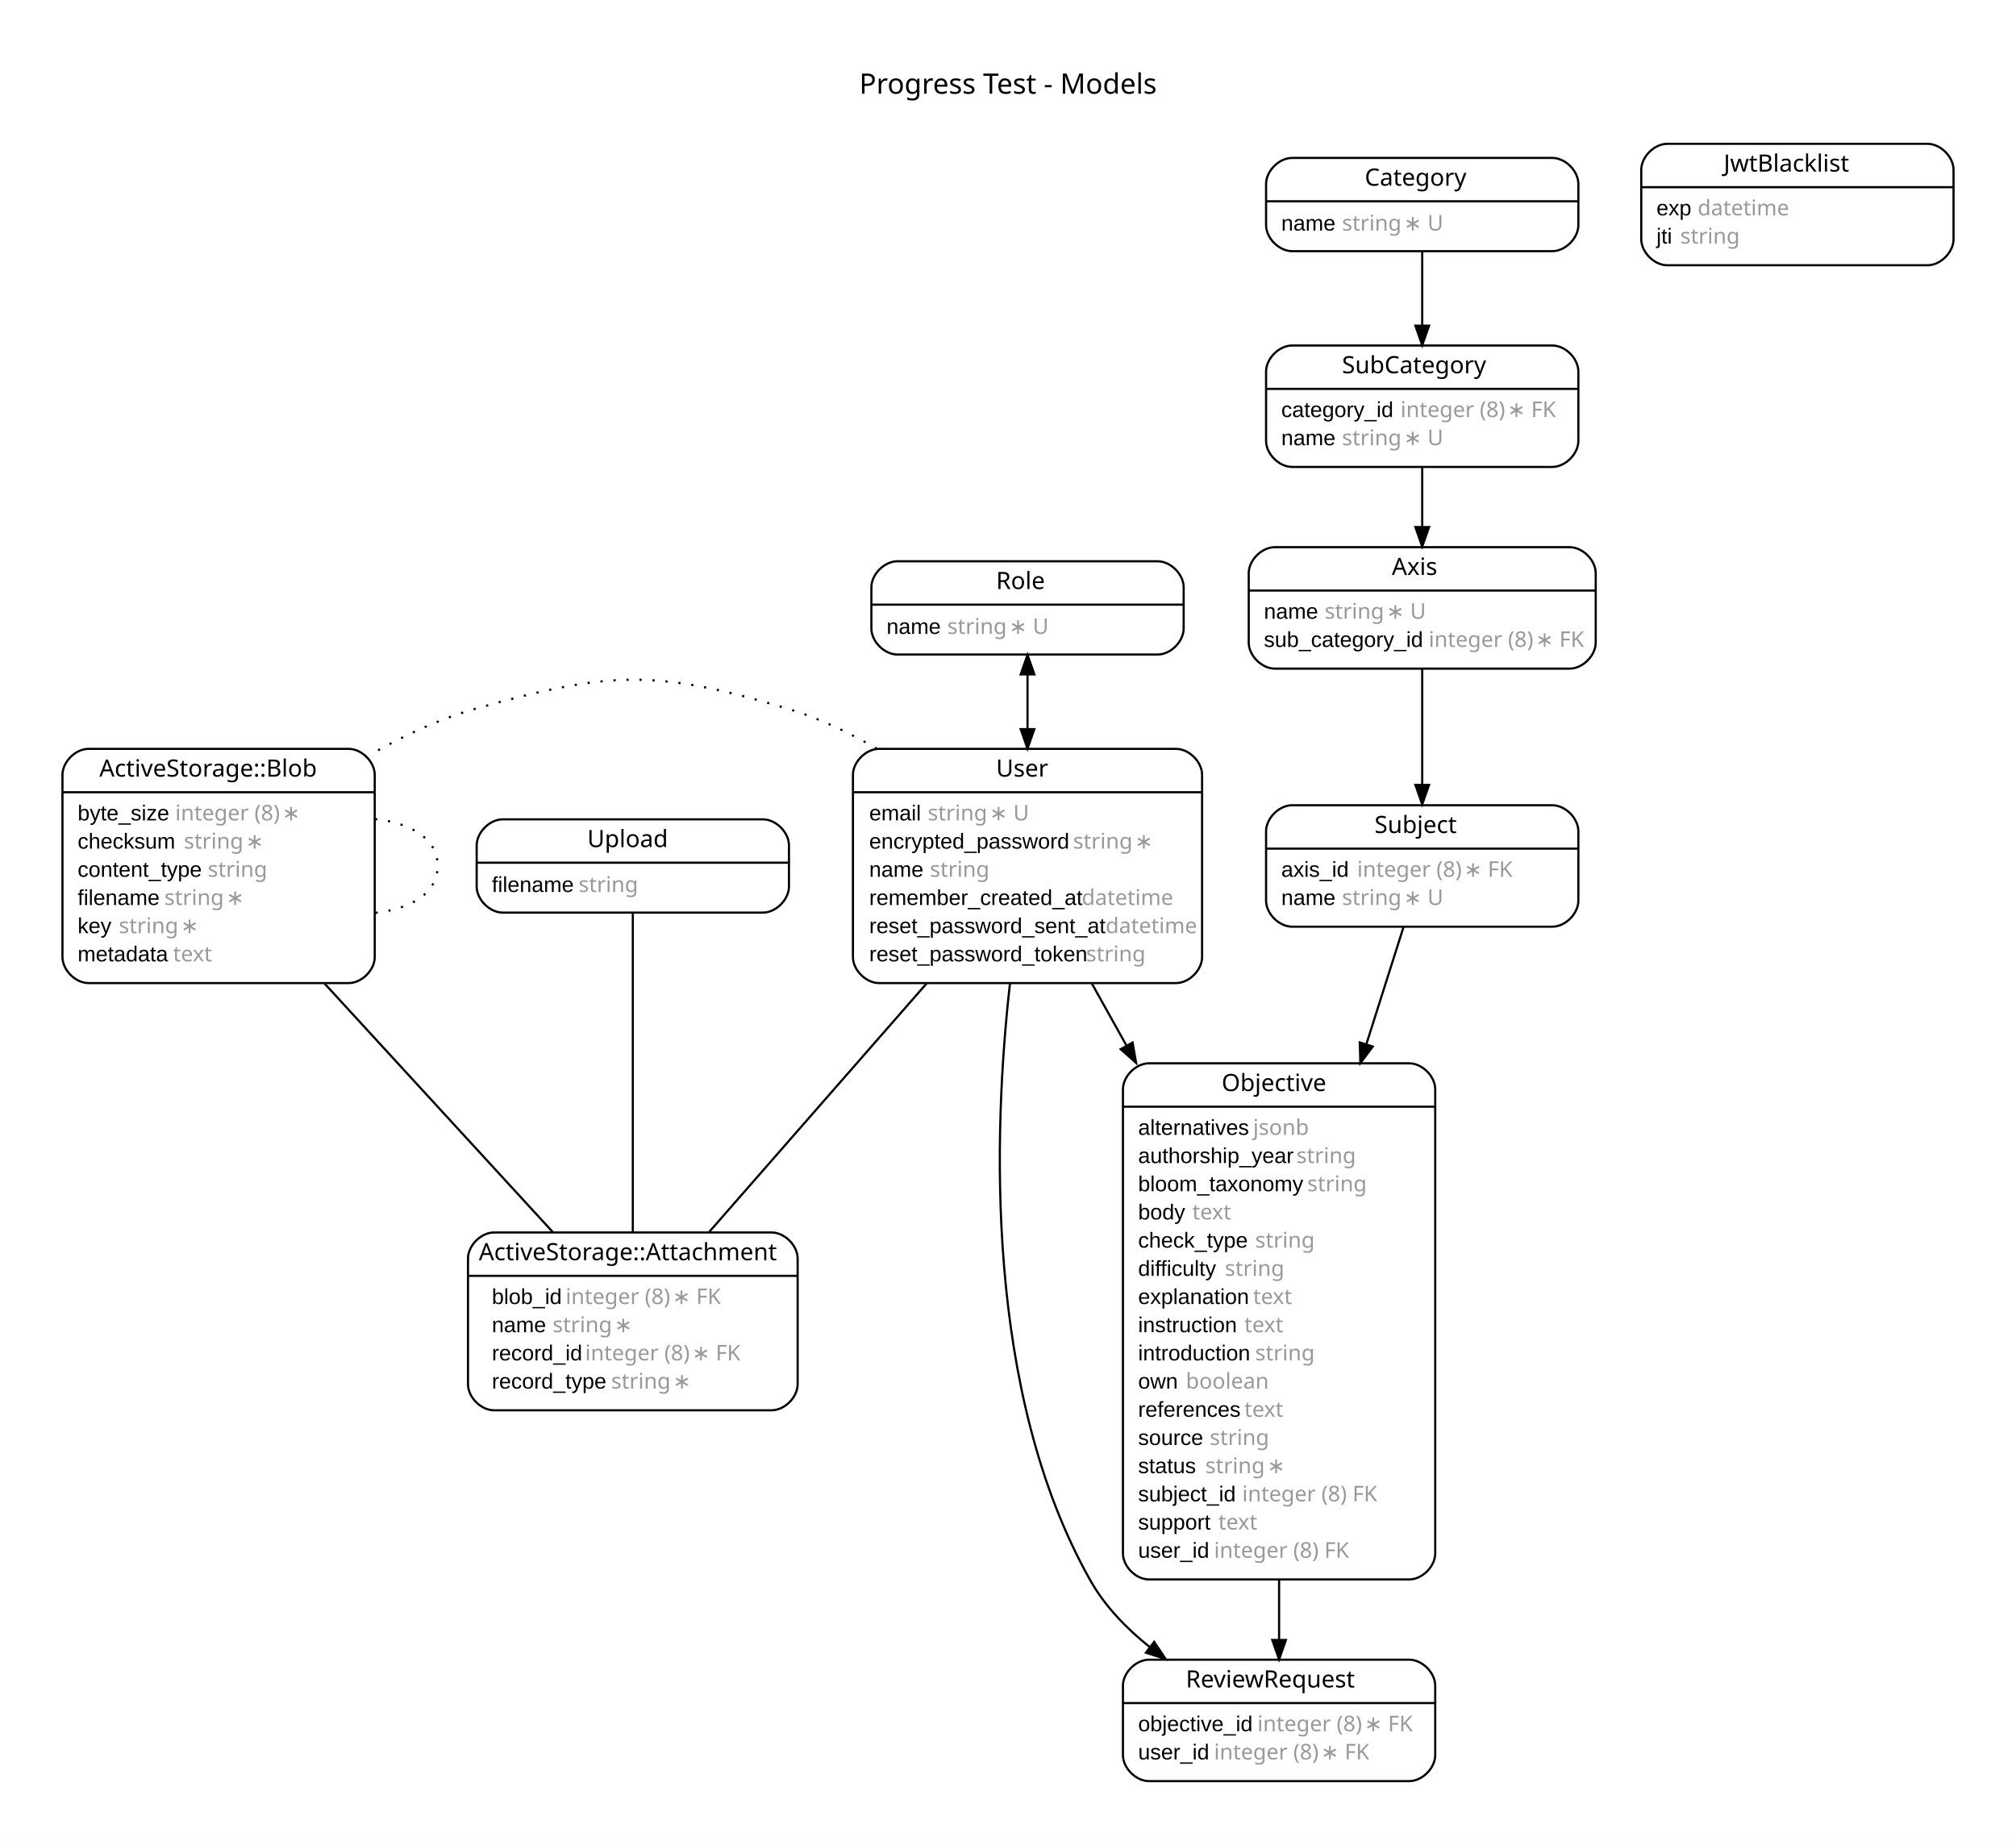
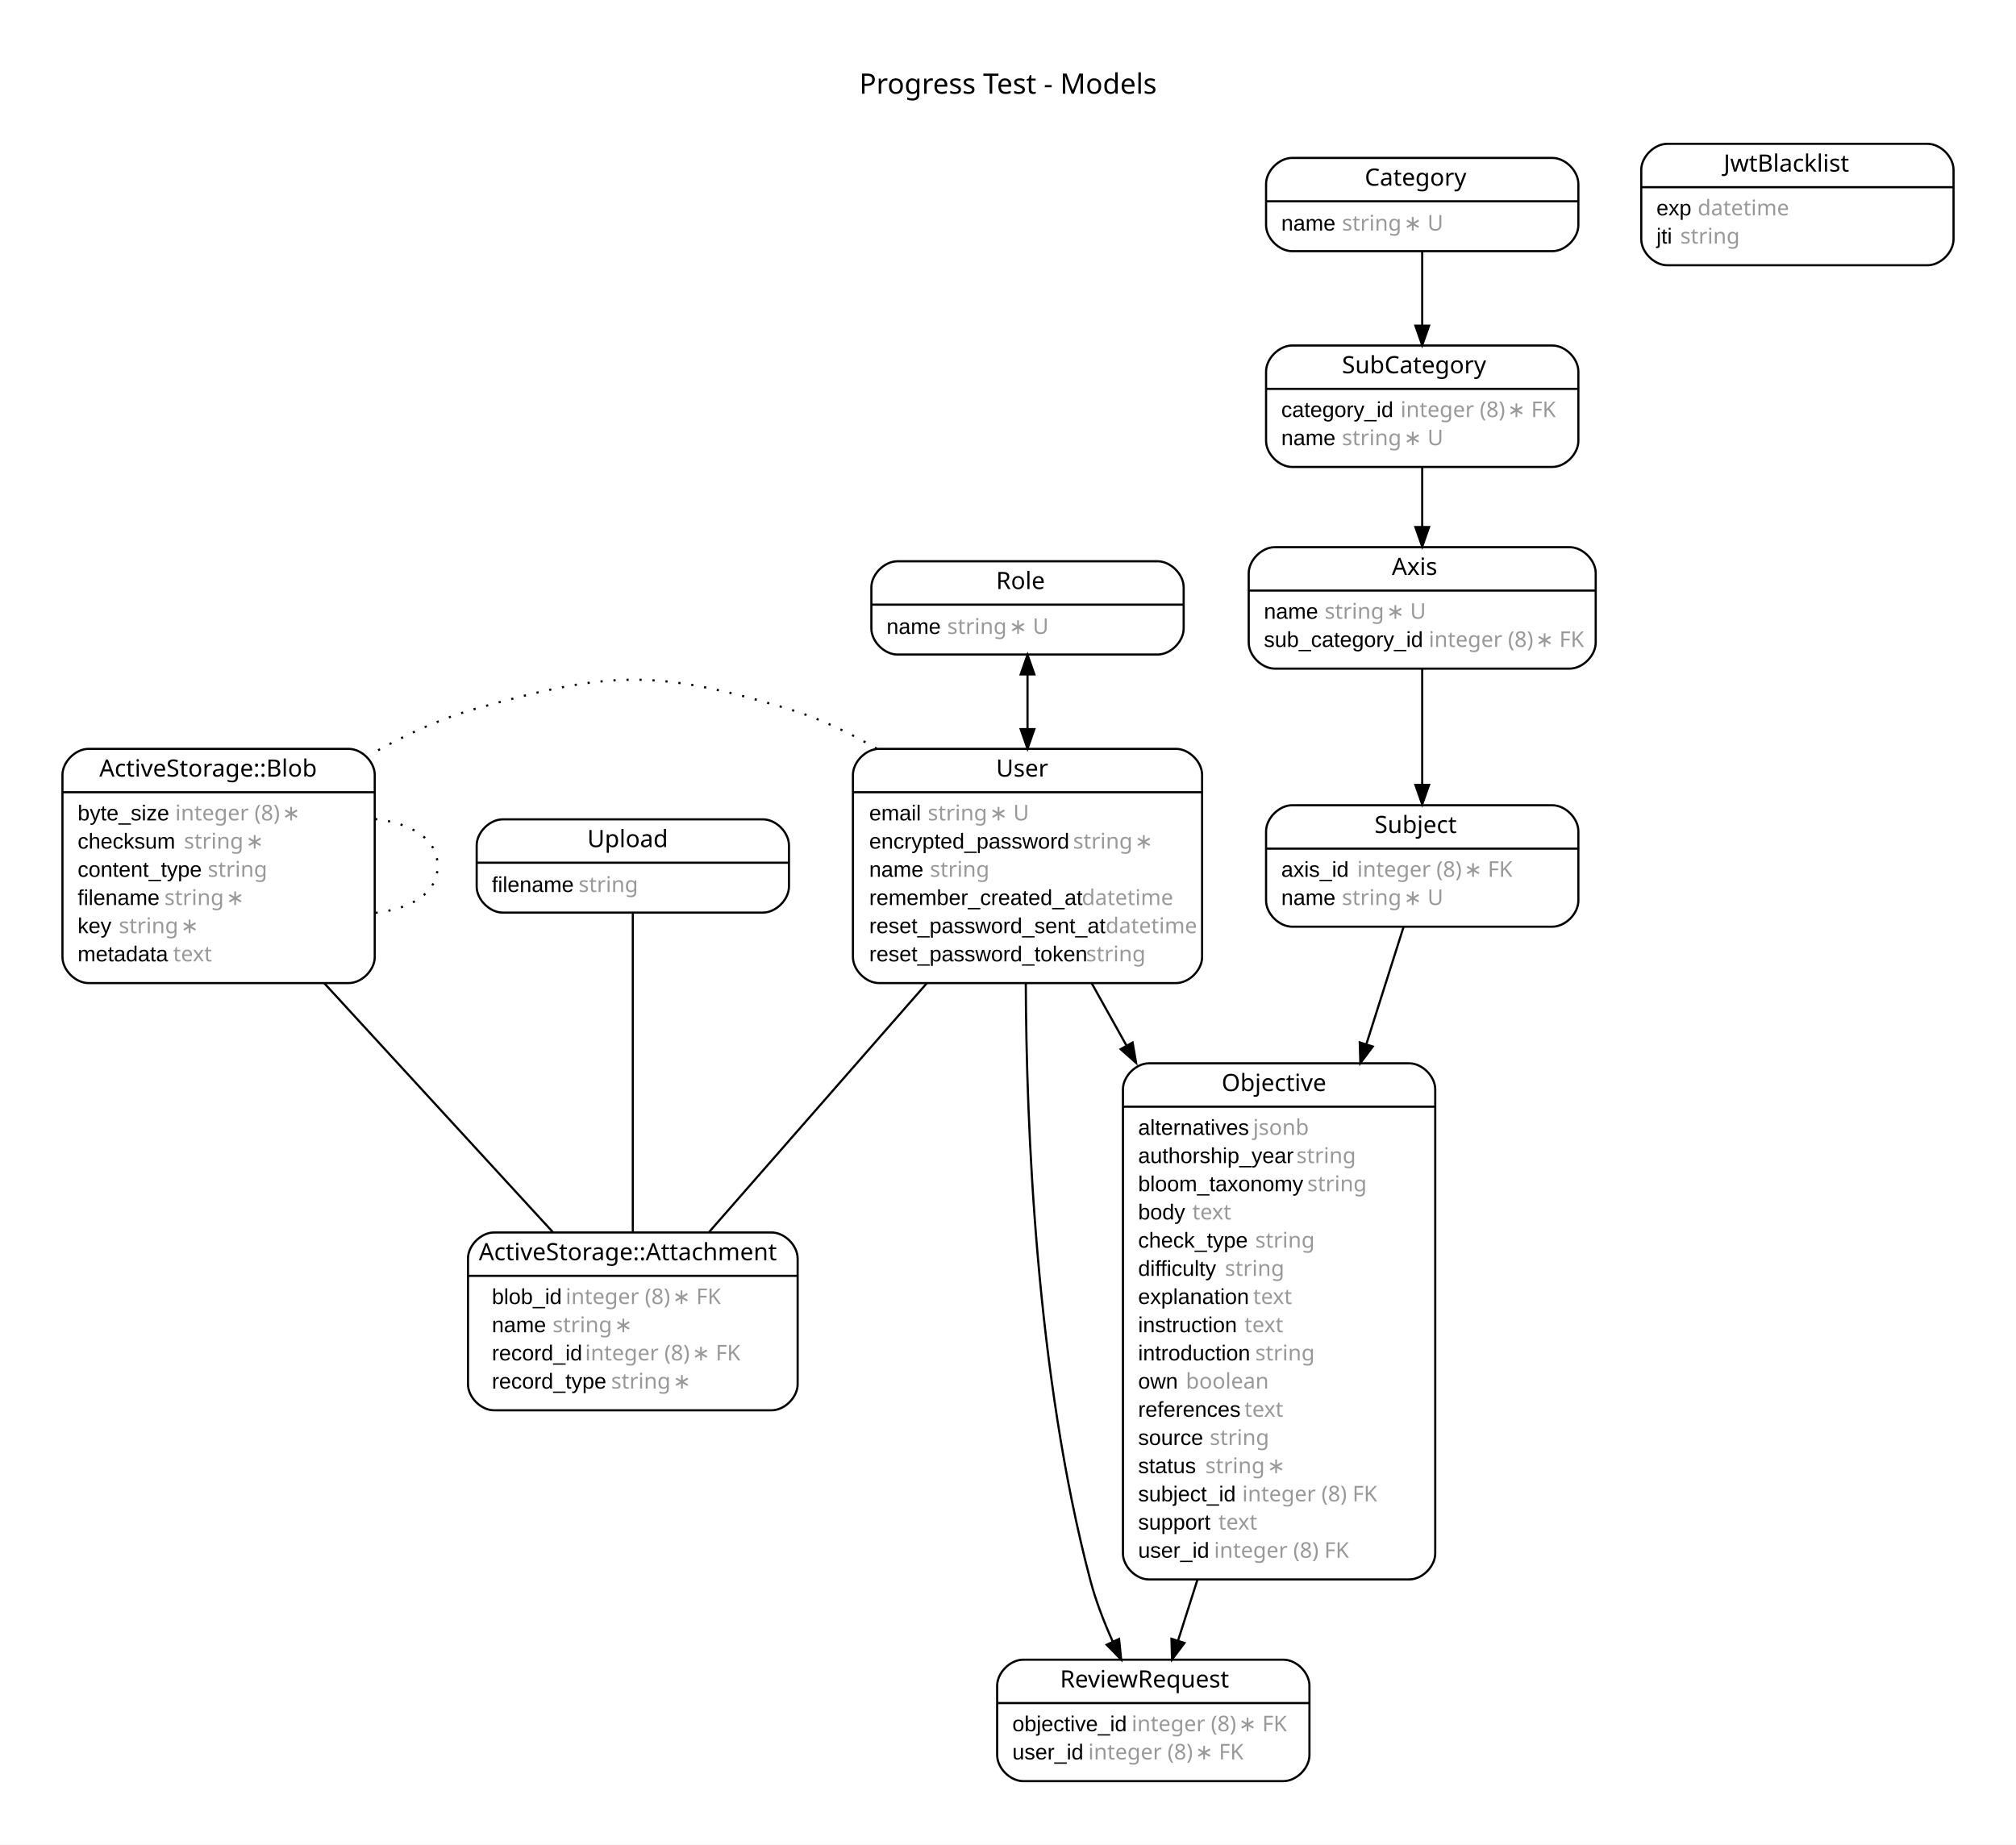
<svg xmlns="http://www.w3.org/2000/svg" width="930pt" height="851pt" viewBox="0.00 0.00 929.60 850.60">
  <g id="graph0" class="graph" transform="scale(1 1) rotate(0) translate(28.8 821.8)">
    <polygon fill="white" stroke="transparent" points="-28.8,28.8 -28.8,-821.8 900.8,-821.8 900.8,28.8 -28.8,28.8" />
    <text text-anchor="middle" x="436" y="-778.6" font-family="Arial Bold" font-size="13.00">Progress Test - Models</text>
    <g id="node1" class="node">
      <path fill="none" stroke="black" d="M199,-171.5C199,-171.5 327,-171.5 327,-171.5 333,-171.5 339,-177.5 339,-183.5 339,-183.5 339,-241.5 339,-241.5 339,-247.5 333,-253.5 327,-253.5 327,-253.5 199,-253.5 199,-253.5 193,-253.5 187,-247.5 187,-241.5 187,-241.5 187,-183.5 187,-183.5 187,-177.5 193,-171.5 199,-171.5" />
      <text text-anchor="start" x="192" y="-240.7" font-family="Arial Bold" font-size="11.00">ActiveStorage::Attachment</text>
      <polyline fill="none" stroke="black" points="187,-233.5 339,-233.5 " />
      <text text-anchor="start" x="198" y="-220.5" font-family="Arial" font-size="10.00">blob_id </text>
      <text text-anchor="start" x="232" y="-220.5" font-family="Arial Italic" font-size="10.00" fill="#999999">integer (8) ∗ FK</text>
      <text text-anchor="start" x="198" y="-207.5" font-family="Arial" font-size="10.00">name </text>
      <text text-anchor="start" x="226" y="-207.5" font-family="Arial Italic" font-size="10.00" fill="#999999">string ∗</text>
      <text text-anchor="start" x="198" y="-194.5" font-family="Arial" font-size="10.00">record_id </text>
      <text text-anchor="start" x="241" y="-194.5" font-family="Arial Italic" font-size="10.00" fill="#999999">integer (8) ∗ FK</text>
      <text text-anchor="start" x="198" y="-181.5" font-family="Arial" font-size="10.00">record_type </text>
      <text text-anchor="start" x="253" y="-181.5" font-family="Arial Italic" font-size="10.00" fill="#999999">string ∗</text>
    </g>
    <g id="node2" class="node">
      <path fill="none" stroke="black" d="M12,-368.5C12,-368.5 132,-368.5 132,-368.5 138,-368.5 144,-374.5 144,-380.5 144,-380.5 144,-464.5 144,-464.5 144,-470.5 138,-476.5 132,-476.5 132,-476.5 12,-476.5 12,-476.5 6,-476.5 0,-470.5 0,-464.5 0,-464.5 0,-380.5 0,-380.5 0,-374.5 6,-368.5 12,-368.5" />
      <text text-anchor="start" x="17" y="-463.7" font-family="Arial Bold" font-size="11.00">ActiveStorage::Blob</text>
      <polyline fill="none" stroke="black" points="0,-456.5 144,-456.5 " />
      <text text-anchor="start" x="7" y="-443.5" font-family="Arial" font-size="10.00">byte_size </text>
      <text text-anchor="start" x="52" y="-443.5" font-family="Arial Italic" font-size="10.00" fill="#999999">integer (8) ∗</text>
      <text text-anchor="start" x="7" y="-430.5" font-family="Arial" font-size="10.00">checksum </text>
      <text text-anchor="start" x="56" y="-430.5" font-family="Arial Italic" font-size="10.00" fill="#999999">string ∗</text>
      <text text-anchor="start" x="7" y="-417.5" font-family="Arial" font-size="10.00">content_type </text>
      <text text-anchor="start" x="67" y="-417.5" font-family="Arial Italic" font-size="10.00" fill="#999999">string</text>
      <text text-anchor="start" x="7" y="-404.5" font-family="Arial" font-size="10.00">filename </text>
      <text text-anchor="start" x="47" y="-404.5" font-family="Arial Italic" font-size="10.00" fill="#999999">string ∗</text>
      <text text-anchor="start" x="7" y="-391.5" font-family="Arial" font-size="10.00">key </text>
      <text text-anchor="start" x="26" y="-391.5" font-family="Arial Italic" font-size="10.00" fill="#999999">string ∗</text>
      <text text-anchor="start" x="7" y="-378.5" font-family="Arial" font-size="10.00">metadata </text>
      <text text-anchor="start" x="51" y="-378.5" font-family="Arial Italic" font-size="10.00" fill="#999999">text</text>
    </g>
-     <g id="edge1" class="edge">
+     <g id="edge4" class="edge">
      <path fill="none" stroke="black" d="M120.69,-368.47C153.52,-332.73 196.15,-286.3 226.16,-253.62" />
    </g>
    <g id="edge14" class="edge">
      <path fill="none" stroke="black" stroke-dasharray="1,5" d="M144.18,-444.14C160.79,-442.27 173,-435.06 173,-422.5 173,-409.94 160.79,-402.73 144.18,-400.86" />
    </g>
    <g id="node3" class="node">
      <path fill="none" stroke="black" d="M559,-513.5C559,-513.5 695,-513.5 695,-513.5 701,-513.5 707,-519.5 707,-525.5 707,-525.5 707,-557.5 707,-557.5 707,-563.5 701,-569.5 695,-569.5 695,-569.5 559,-569.5 559,-569.5 553,-569.5 547,-563.5 547,-557.5 547,-557.5 547,-525.5 547,-525.5 547,-519.5 553,-513.5 559,-513.5" />
      <text text-anchor="start" x="613" y="-556.7" font-family="Arial Bold" font-size="11.00">Axis</text>
      <polyline fill="none" stroke="black" points="547,-549.5 707,-549.5 " />
      <text text-anchor="start" x="554" y="-536.5" font-family="Arial" font-size="10.00">name </text>
      <text text-anchor="start" x="582" y="-536.5" font-family="Arial Italic" font-size="10.00" fill="#999999">string ∗ U</text>
      <text text-anchor="start" x="554" y="-523.5" font-family="Arial" font-size="10.00">sub_category_id </text>
      <text text-anchor="start" x="630" y="-523.5" font-family="Arial Italic" font-size="10.00" fill="#999999">integer (8) ∗ FK</text>
    </g>
    <g id="node10" class="node">
      <path fill="none" stroke="black" d="M567,-394.5C567,-394.5 687,-394.5 687,-394.5 693,-394.5 699,-400.5 699,-406.5 699,-406.5 699,-438.5 699,-438.5 699,-444.5 693,-450.5 687,-450.5 687,-450.5 567,-450.5 567,-450.5 561,-450.5 555,-444.5 555,-438.5 555,-438.5 555,-406.5 555,-406.5 555,-400.5 561,-394.5 567,-394.5" />
      <text text-anchor="start" x="605" y="-437.7" font-family="Arial Bold" font-size="11.00">Subject</text>
      <polyline fill="none" stroke="black" points="555,-430.5 699,-430.5 " />
      <text text-anchor="start" x="562" y="-417.5" font-family="Arial" font-size="10.00">axis_id </text>
      <text text-anchor="start" x="597" y="-417.5" font-family="Arial Italic" font-size="10.00" fill="#999999">integer (8) ∗ FK</text>
      <text text-anchor="start" x="562" y="-404.5" font-family="Arial" font-size="10.00">name </text>
      <text text-anchor="start" x="590" y="-404.5" font-family="Arial Italic" font-size="10.00" fill="#999999">string ∗ U</text>
    </g>
-     <g id="edge9" class="edge">
+     <g id="edge10" class="edge">
      <path fill="none" stroke="black" d="M627,-513.36C627,-497.53 627,-477.34 627,-460.11" />
      <polygon fill="black" stroke="black" points="630.15,-459.89 627,-450.89 623.85,-459.89 630.15,-459.89" />
    </g>
    <g id="node4" class="node">
      <path fill="none" stroke="black" d="M567,-706C567,-706 687,-706 687,-706 693,-706 699,-712 699,-718 699,-718 699,-737 699,-737 699,-743 693,-749 687,-749 687,-749 567,-749 567,-749 561,-749 555,-743 555,-737 555,-737 555,-718 555,-718 555,-712 561,-706 567,-706" />
      <text text-anchor="start" x="600.5" y="-736.2" font-family="Arial Bold" font-size="11.00">Category</text>
      <polyline fill="none" stroke="black" points="555,-729 699,-729 " />
      <text text-anchor="start" x="562" y="-715.5" font-family="Arial" font-size="10.00">name </text>
      <text text-anchor="start" x="590" y="-715.5" font-family="Arial Italic" font-size="10.00" fill="#999999">string ∗ U</text>
    </g>
    <g id="node9" class="node">
      <path fill="none" stroke="black" d="M567,-606.5C567,-606.5 687,-606.5 687,-606.5 693,-606.5 699,-612.5 699,-618.5 699,-618.5 699,-650.5 699,-650.5 699,-656.5 693,-662.5 687,-662.5 687,-662.5 567,-662.5 567,-662.5 561,-662.5 555,-656.5 555,-650.5 555,-650.5 555,-618.5 555,-618.5 555,-612.5 561,-606.5 567,-606.5" />
      <text text-anchor="start" x="590" y="-649.7" font-family="Arial Bold" font-size="11.00">SubCategory</text>
      <polyline fill="none" stroke="black" points="555,-642.5 699,-642.5 " />
      <text text-anchor="start" x="562" y="-629.5" font-family="Arial" font-size="10.00">category_id </text>
      <text text-anchor="start" x="617" y="-629.5" font-family="Arial Italic" font-size="10.00" fill="#999999">integer (8) ∗ FK</text>
      <text text-anchor="start" x="562" y="-616.5" font-family="Arial" font-size="10.00">name </text>
      <text text-anchor="start" x="590" y="-616.5" font-family="Arial Italic" font-size="10.00" fill="#999999">string ∗ U</text>
    </g>
-     <g id="edge7" class="edge">
+     <g id="edge8" class="edge">
      <path fill="none" stroke="black" d="M627,-705.85C627,-695.75 627,-683.3 627,-671.7" />
      <polygon fill="black" stroke="black" points="630.15,-671.63 627,-662.63 623.85,-671.63 630.15,-671.63" />
    </g>
    <g id="node5" class="node">
      <path fill="none" stroke="black" d="M740,-699.5C740,-699.5 860,-699.5 860,-699.5 866,-699.5 872,-705.5 872,-711.5 872,-711.5 872,-743.5 872,-743.5 872,-749.5 866,-755.5 860,-755.5 860,-755.5 740,-755.5 740,-755.5 734,-755.5 728,-749.5 728,-743.5 728,-743.5 728,-711.5 728,-711.5 728,-705.5 734,-699.5 740,-699.5" />
      <text text-anchor="start" x="766" y="-742.7" font-family="Arial Bold" font-size="11.00">JwtBlacklist</text>
      <polyline fill="none" stroke="black" points="728,-735.5 872,-735.5 " />
      <text text-anchor="start" x="735" y="-722.5" font-family="Arial" font-size="10.00">exp </text>
      <text text-anchor="start" x="754" y="-722.5" font-family="Arial Italic" font-size="10.00" fill="#999999">datetime</text>
      <text text-anchor="start" x="735" y="-709.5" font-family="Arial" font-size="10.00">jti </text>
      <text text-anchor="start" x="746" y="-709.5" font-family="Arial Italic" font-size="10.00" fill="#999999">string</text>
    </g>
    <g id="node6" class="node">
      <path fill="none" stroke="black" d="M501,-93.5C501,-93.5 621,-93.5 621,-93.5 627,-93.5 633,-99.5 633,-105.5 633,-105.5 633,-319.5 633,-319.5 633,-325.5 627,-331.5 621,-331.5 621,-331.5 501,-331.5 501,-331.5 495,-331.5 489,-325.5 489,-319.5 489,-319.5 489,-105.5 489,-105.5 489,-99.5 495,-93.5 501,-93.5" />
      <text text-anchor="start" x="534.5" y="-318.7" font-family="Arial Bold" font-size="11.00">Objective</text>
      <polyline fill="none" stroke="black" points="489,-311.5 633,-311.5 " />
      <text text-anchor="start" x="496" y="-298.5" font-family="Arial" font-size="10.00">alternatives </text>
      <text text-anchor="start" x="549" y="-298.5" font-family="Arial Italic" font-size="10.00" fill="#999999">jsonb</text>
      <text text-anchor="start" x="496" y="-285.5" font-family="Arial" font-size="10.00">authorship_year </text>
      <text text-anchor="start" x="569" y="-285.5" font-family="Arial Italic" font-size="10.00" fill="#999999">string</text>
      <text text-anchor="start" x="496" y="-272.5" font-family="Arial" font-size="10.00">bloom_taxonomy </text>
      <text text-anchor="start" x="574" y="-272.5" font-family="Arial Italic" font-size="10.00" fill="#999999">string</text>
      <text text-anchor="start" x="496" y="-259.5" font-family="Arial" font-size="10.00">body </text>
      <text text-anchor="start" x="521" y="-259.5" font-family="Arial Italic" font-size="10.00" fill="#999999">text</text>
      <text text-anchor="start" x="496" y="-246.5" font-family="Arial" font-size="10.00">check_type </text>
      <text text-anchor="start" x="550" y="-246.5" font-family="Arial Italic" font-size="10.00" fill="#999999">string</text>
      <text text-anchor="start" x="496" y="-233.5" font-family="Arial" font-size="10.00">difficulty </text>
      <text text-anchor="start" x="536" y="-233.5" font-family="Arial Italic" font-size="10.00" fill="#999999">string</text>
      <text text-anchor="start" x="496" y="-220.5" font-family="Arial" font-size="10.00">explanation </text>
      <text text-anchor="start" x="549" y="-220.5" font-family="Arial Italic" font-size="10.00" fill="#999999">text</text>
      <text text-anchor="start" x="496" y="-207.5" font-family="Arial" font-size="10.00">instruction </text>
      <text text-anchor="start" x="545" y="-207.5" font-family="Arial Italic" font-size="10.00" fill="#999999">text</text>
      <text text-anchor="start" x="496" y="-194.5" font-family="Arial" font-size="10.00">introduction </text>
      <text text-anchor="start" x="550" y="-194.5" font-family="Arial Italic" font-size="10.00" fill="#999999">string</text>
      <text text-anchor="start" x="496" y="-181.5" font-family="Arial" font-size="10.00">own </text>
      <text text-anchor="start" x="518" y="-181.5" font-family="Arial Italic" font-size="10.00" fill="#999999">boolean</text>
      <text text-anchor="start" x="496" y="-168.5" font-family="Arial" font-size="10.00">references </text>
      <text text-anchor="start" x="545" y="-168.5" font-family="Arial Italic" font-size="10.00" fill="#999999">text</text>
      <text text-anchor="start" x="496" y="-155.5" font-family="Arial" font-size="10.00">source </text>
      <text text-anchor="start" x="529" y="-155.5" font-family="Arial Italic" font-size="10.00" fill="#999999">string</text>
      <text text-anchor="start" x="496" y="-142.5" font-family="Arial" font-size="10.00">status </text>
      <text text-anchor="start" x="527" y="-142.5" font-family="Arial Italic" font-size="10.00" fill="#999999">string ∗</text>
      <text text-anchor="start" x="496" y="-129.5" font-family="Arial" font-size="10.00">subject_id </text>
      <text text-anchor="start" x="544" y="-129.5" font-family="Arial Italic" font-size="10.00" fill="#999999">integer (8) FK</text>
      <text text-anchor="start" x="496" y="-116.5" font-family="Arial" font-size="10.00">support </text>
      <text text-anchor="start" x="533" y="-116.5" font-family="Arial Italic" font-size="10.00" fill="#999999">text</text>
      <text text-anchor="start" x="496" y="-103.5" font-family="Arial" font-size="10.00">user_id </text>
      <text text-anchor="start" x="531" y="-103.5" font-family="Arial Italic" font-size="10.00" fill="#999999">integer (8) FK</text>
    </g>
    <g id="node7" class="node">
-       <path fill="none" stroke="black" d="M501,-0.5C501,-0.5 621,-0.5 621,-0.5 627,-0.5 633,-6.5 633,-12.5 633,-12.5 633,-44.5 633,-44.5 633,-50.5 627,-56.5 621,-56.5 621,-56.5 501,-56.5 501,-56.5 495,-56.5 489,-50.5 489,-44.5 489,-44.5 489,-12.5 489,-12.5 489,-6.5 495,-0.5 501,-0.5" />
-       <text text-anchor="start" x="518" y="-43.7" font-family="Arial Bold" font-size="11.00">ReviewRequest</text>
-       <polyline fill="none" stroke="black" points="489,-36.5 633,-36.5 " />
-       <text text-anchor="start" x="496" y="-23.5" font-family="Arial" font-size="10.00">objective_id </text>
-       <text text-anchor="start" x="551" y="-23.5" font-family="Arial Italic" font-size="10.00" fill="#999999">integer (8) ∗ FK</text>
-       <text text-anchor="start" x="496" y="-10.5" font-family="Arial" font-size="10.00">user_id </text>
-       <text text-anchor="start" x="531" y="-10.5" font-family="Arial Italic" font-size="10.00" fill="#999999">integer (8) ∗ FK</text>
-     </g>
-     <g id="edge10" class="edge">
-       <path fill="none" stroke="black" d="M561,-93.41C561,-83.51 561,-74.08 561,-65.66" />
-       <polygon fill="black" stroke="black" points="564.15,-65.6 561,-56.6 557.85,-65.6 564.15,-65.6" />
+       <path fill="none" stroke="black" d="M443,-0.5C443,-0.5 563,-0.5 563,-0.5 569,-0.5 575,-6.5 575,-12.5 575,-12.5 575,-44.5 575,-44.5 575,-50.5 569,-56.5 563,-56.5 563,-56.5 443,-56.5 443,-56.5 437,-56.5 431,-50.5 431,-44.5 431,-44.5 431,-12.5 431,-12.5 431,-6.5 437,-0.5 443,-0.5" />
+       <text text-anchor="start" x="460" y="-43.7" font-family="Arial Bold" font-size="11.00">ReviewRequest</text>
+       <polyline fill="none" stroke="black" points="431,-36.5 575,-36.5 " />
+       <text text-anchor="start" x="438" y="-23.5" font-family="Arial" font-size="10.00">objective_id </text>
+       <text text-anchor="start" x="493" y="-23.5" font-family="Arial Italic" font-size="10.00" fill="#999999">integer (8) ∗ FK</text>
+       <text text-anchor="start" x="438" y="-10.5" font-family="Arial" font-size="10.00">user_id </text>
+       <text text-anchor="start" x="473" y="-10.5" font-family="Arial Italic" font-size="10.00" fill="#999999">integer (8) ∗ FK</text>
+     </g>
+     <g id="edge11" class="edge">
+       <path fill="none" stroke="black" d="M523.37,-93.41C520.18,-83.41 517.14,-73.88 514.44,-65.39" />
+       <polygon fill="black" stroke="black" points="517.37,-64.22 511.64,-56.6 511.37,-66.13 517.37,-64.22" />
    </g>
    <g id="node8" class="node">
      <path fill="none" stroke="black" d="M385,-520C385,-520 505,-520 505,-520 511,-520 517,-526 517,-532 517,-532 517,-551 517,-551 517,-557 511,-563 505,-563 505,-563 385,-563 385,-563 379,-563 373,-557 373,-551 373,-551 373,-532 373,-532 373,-526 379,-520 385,-520" />
      <text text-anchor="start" x="430.5" y="-550.2" font-family="Arial Bold" font-size="11.00">Role</text>
      <polyline fill="none" stroke="black" points="373,-543 517,-543 " />
      <text text-anchor="start" x="380" y="-529.5" font-family="Arial" font-size="10.00">name </text>
      <text text-anchor="start" x="408" y="-529.5" font-family="Arial Italic" font-size="10.00" fill="#999999">string ∗ U</text>
    </g>
    <g id="node12" class="node">
      <path fill="none" stroke="black" d="M376.5,-368.5C376.5,-368.5 513.5,-368.5 513.5,-368.5 519.5,-368.5 525.5,-374.5 525.5,-380.5 525.5,-380.5 525.5,-464.5 525.5,-464.5 525.5,-470.5 519.5,-476.5 513.5,-476.5 513.5,-476.5 376.5,-476.5 376.5,-476.5 370.5,-476.5 364.5,-470.5 364.5,-464.5 364.5,-464.5 364.5,-380.5 364.5,-380.5 364.5,-374.5 370.5,-368.5 376.5,-368.5" />
      <text text-anchor="start" x="430.5" y="-463.7" font-family="Arial Bold" font-size="11.00">User</text>
      <polyline fill="none" stroke="black" points="364.5,-456.5 525.5,-456.5 " />
      <text text-anchor="start" x="372" y="-443.5" font-family="Arial" font-size="10.00">email </text>
      <text text-anchor="start" x="399" y="-443.5" font-family="Arial Italic" font-size="10.00" fill="#999999">string ∗ U</text>
      <text text-anchor="start" x="372" y="-430.5" font-family="Arial" font-size="10.00">encrypted_password </text>
      <text text-anchor="start" x="466" y="-430.5" font-family="Arial Italic" font-size="10.00" fill="#999999">string ∗</text>
      <text text-anchor="start" x="372" y="-417.5" font-family="Arial" font-size="10.00">name </text>
      <text text-anchor="start" x="400" y="-417.5" font-family="Arial Italic" font-size="10.00" fill="#999999">string</text>
      <text text-anchor="start" x="372" y="-404.5" font-family="Arial" font-size="10.00">remember_created_at </text>
      <text text-anchor="start" x="470" y="-404.5" font-family="Arial Italic" font-size="10.00" fill="#999999">datetime</text>
      <text text-anchor="start" x="372" y="-391.5" font-family="Arial" font-size="10.00">reset_password_sent_at </text>
      <text text-anchor="start" x="481" y="-391.5" font-family="Arial Italic" font-size="10.00" fill="#999999">datetime</text>
      <text text-anchor="start" x="372" y="-378.5" font-family="Arial" font-size="10.00">reset_password_token </text>
      <text text-anchor="start" x="472" y="-378.5" font-family="Arial Italic" font-size="10.00" fill="#999999">string</text>
    </g>
-     <g id="edge6" class="edge">
+     <g id="edge3" class="edge">
      <path fill="none" stroke="black" d="M445,-510.8C445,-503.07 445,-494.45 445,-485.71" />
      <polygon fill="black" stroke="black" points="441.85,-510.85 445,-519.85 448.15,-510.85 441.85,-510.85" />
      <polygon fill="black" stroke="black" points="448.15,-485.6 445,-476.6 441.85,-485.6 448.15,-485.6" />
    </g>
-     <g id="edge8" class="edge">
+     <g id="edge9" class="edge">
      <path fill="none" stroke="black" d="M627,-606.2C627,-597.65 627,-588.07 627,-579" />
      <polygon fill="black" stroke="black" points="630.15,-578.78 627,-569.78 623.85,-578.78 630.15,-578.78" />
    </g>
    <g id="edge12" class="edge">
      <path fill="none" stroke="black" d="M618.37,-394.31C613.75,-379.76 607.7,-360.68 601.26,-340.37" />
      <polygon fill="black" stroke="black" points="604.2,-339.23 598.48,-331.61 598.2,-341.14 604.2,-339.23" />
    </g>
    <g id="node11" class="node">
      <path fill="none" stroke="black" d="M203,-401C203,-401 323,-401 323,-401 329,-401 335,-407 335,-413 335,-413 335,-432 335,-432 335,-438 329,-444 323,-444 323,-444 203,-444 203,-444 197,-444 191,-438 191,-432 191,-432 191,-413 191,-413 191,-407 197,-401 203,-401" />
      <text text-anchor="start" x="242" y="-431.2" font-family="Arial Bold" font-size="11.00">Upload</text>
      <polyline fill="none" stroke="black" points="191,-424 335,-424 " />
      <text text-anchor="start" x="198" y="-410.5" font-family="Arial" font-size="10.00">filename </text>
      <text text-anchor="start" x="238" y="-410.5" font-family="Arial Italic" font-size="10.00" fill="#999999">string</text>
    </g>
-     <g id="edge2" class="edge">
+     <g id="edge5" class="edge">
      <path fill="none" stroke="black" d="M263,-400.8C263,-366.58 263,-297.64 263,-253.62" />
    </g>
-     <g id="edge3" class="edge">
+     <g id="edge6" class="edge">
      <path fill="none" stroke="black" d="M398.6,-368.47C367.32,-332.73 326.7,-286.3 298.11,-253.62" />
    </g>
-     <g id="edge4" class="edge">
+     <g id="edge7" class="edge">
      <path fill="none" stroke="black" stroke-dasharray="1,5" d="M375.51,-476.58C362.51,-484.16 348.57,-490.8 334.5,-495 273.18,-513.32 252.1,-512.35 190.5,-495 174.71,-490.55 158.95,-483.35 144.32,-475.18" />
    </g>
-     <g id="edge5" class="edge">
+     <g id="edge1" class="edge">
      <path fill="none" stroke="black" d="M474.57,-368.47C479.6,-359.45 485.01,-349.75 490.59,-339.76" />
      <polygon fill="black" stroke="black" points="493.45,-341.09 495.08,-331.69 487.95,-338.02 493.45,-341.09" />
    </g>
-     <g id="edge11" class="edge">
-       <path fill="none" stroke="black" d="M436.91,-368.38C429.2,-299.98 425.08,-179.61 474,-93 480.71,-81.11 490.67,-70.84 501.48,-62.23" />
-       <polygon fill="black" stroke="black" points="503.39,-64.74 508.68,-56.81 499.6,-59.71 503.39,-64.74" />
+     <g id="edge2" class="edge">
+       <path fill="none" stroke="black" d="M444.2,-368.5C444.45,-302.76 448.96,-187.8 474,-93 476.49,-83.59 480.27,-73.83 484.29,-64.87" />
+       <polygon fill="black" stroke="black" points="487.21,-66.05 488.18,-56.56 481.51,-63.38 487.21,-66.05" />
    </g>
  </g>
</svg>
